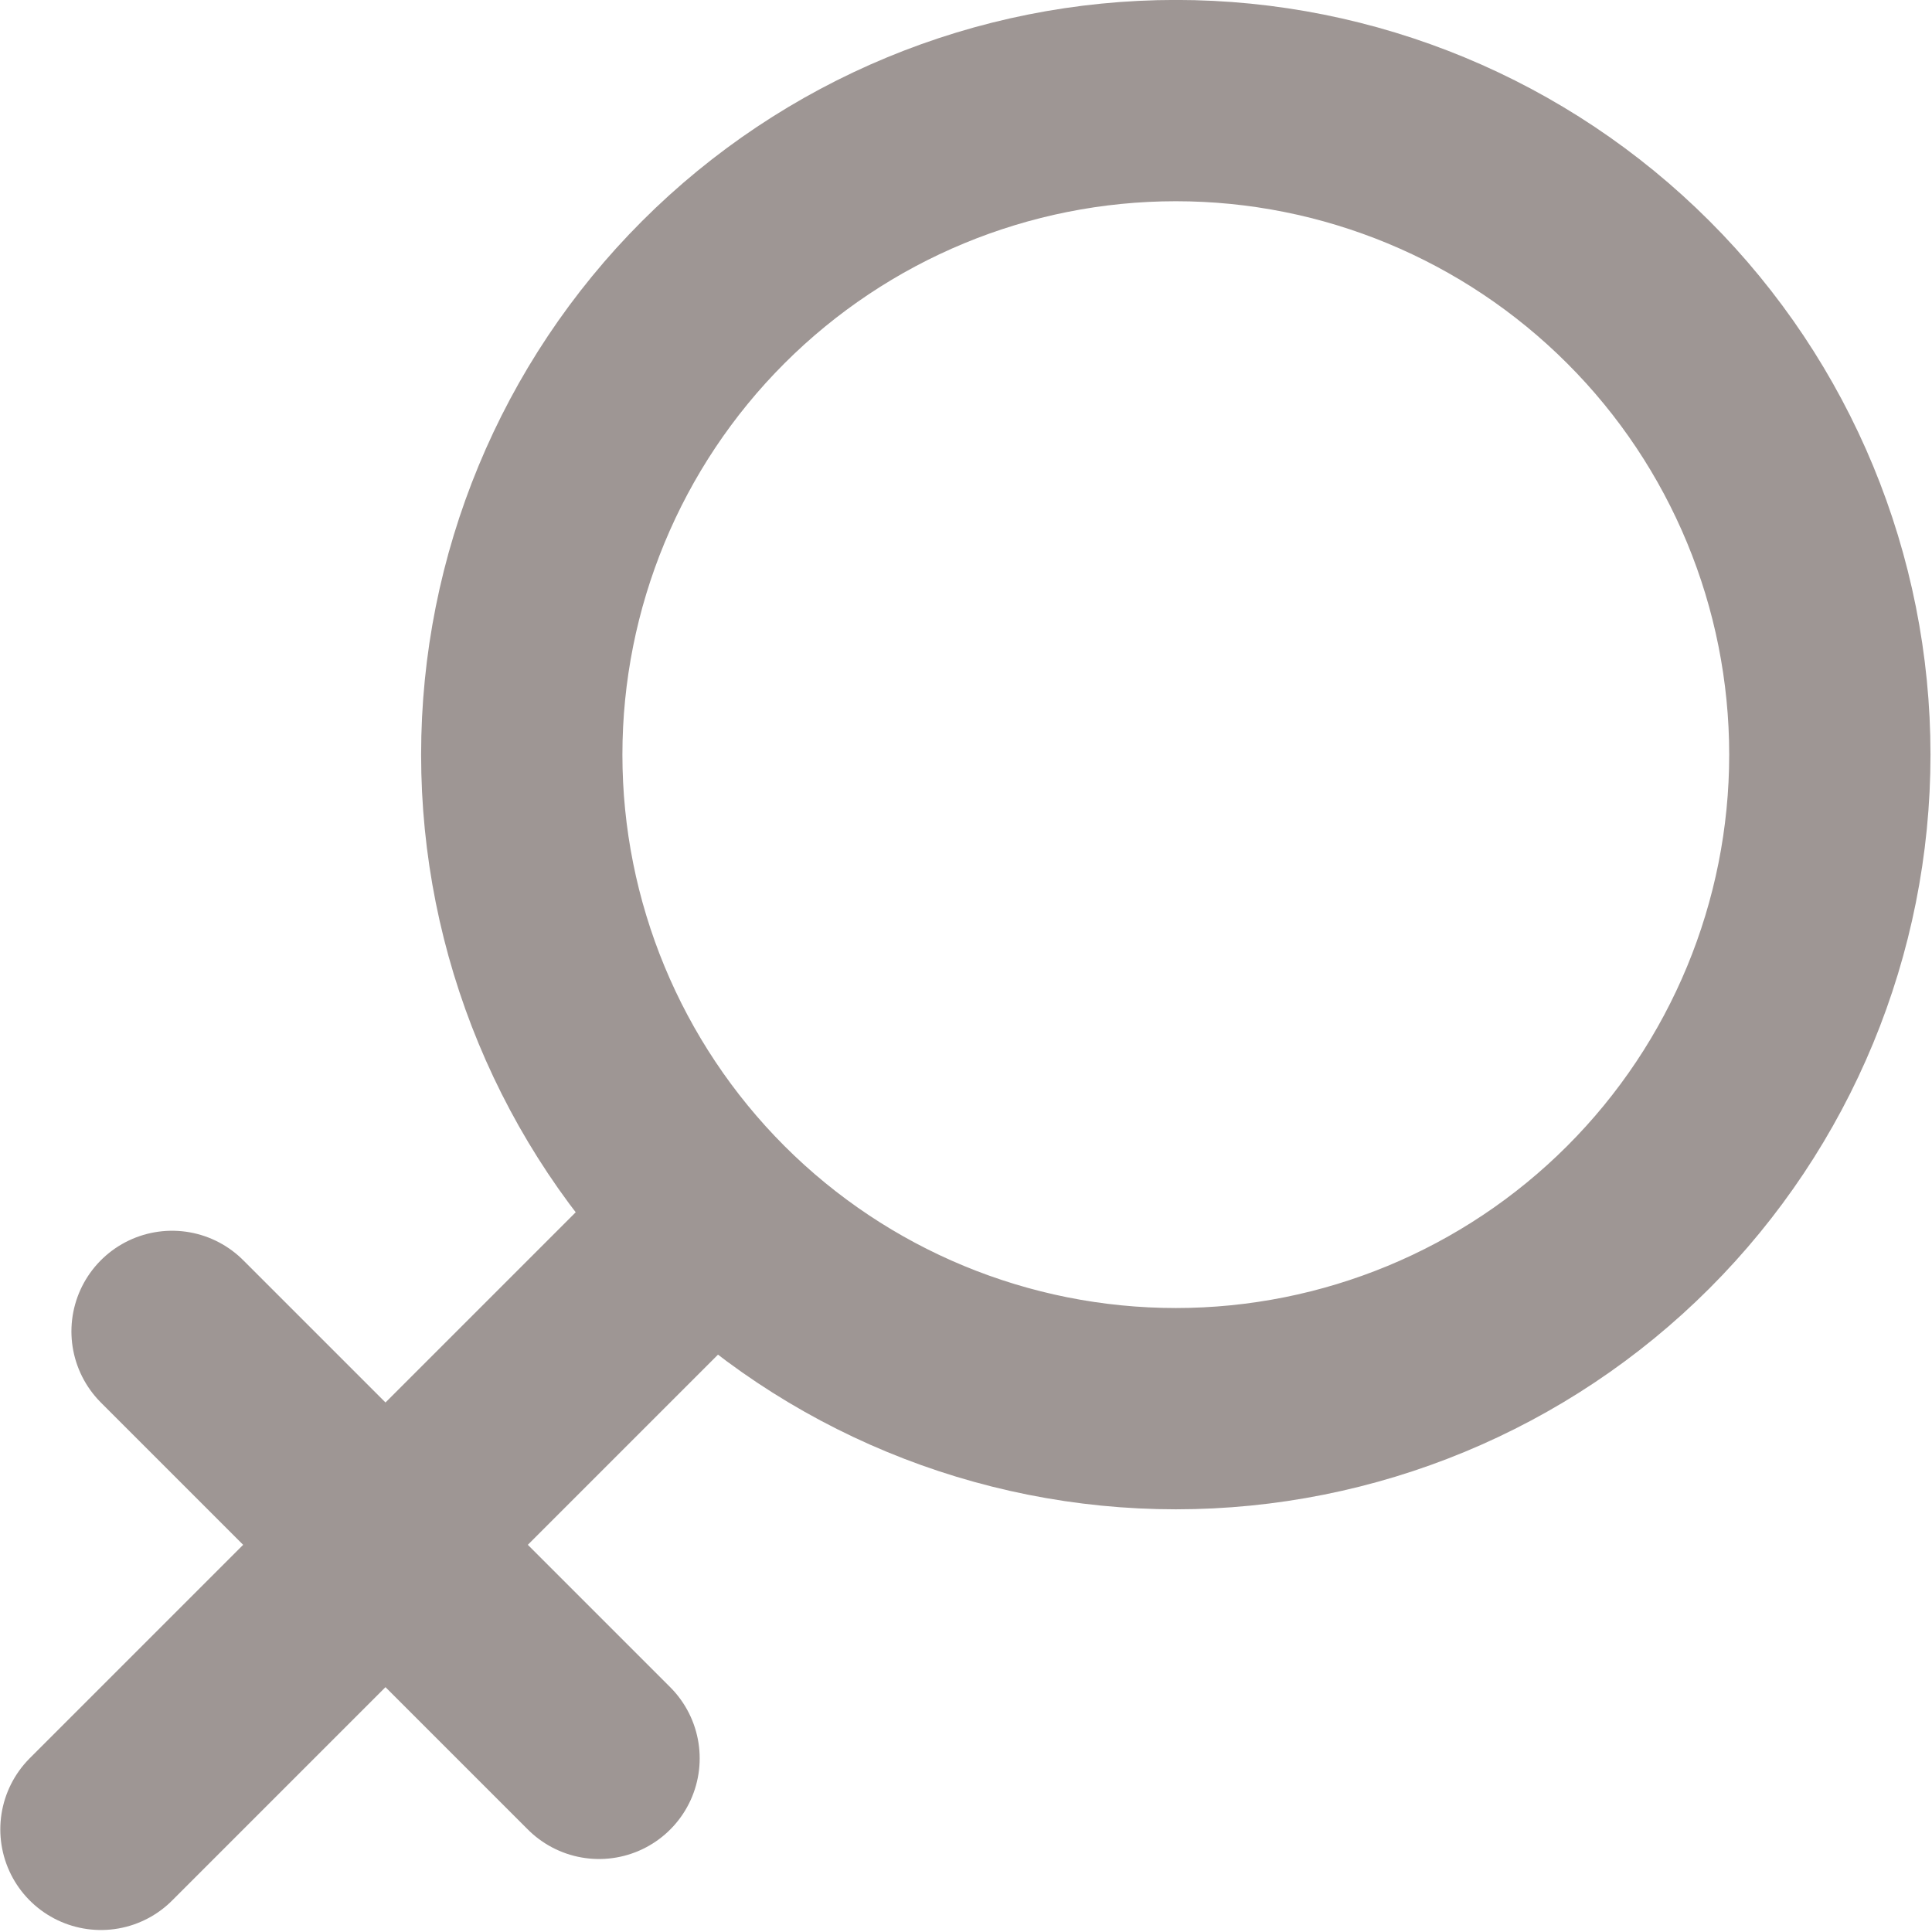
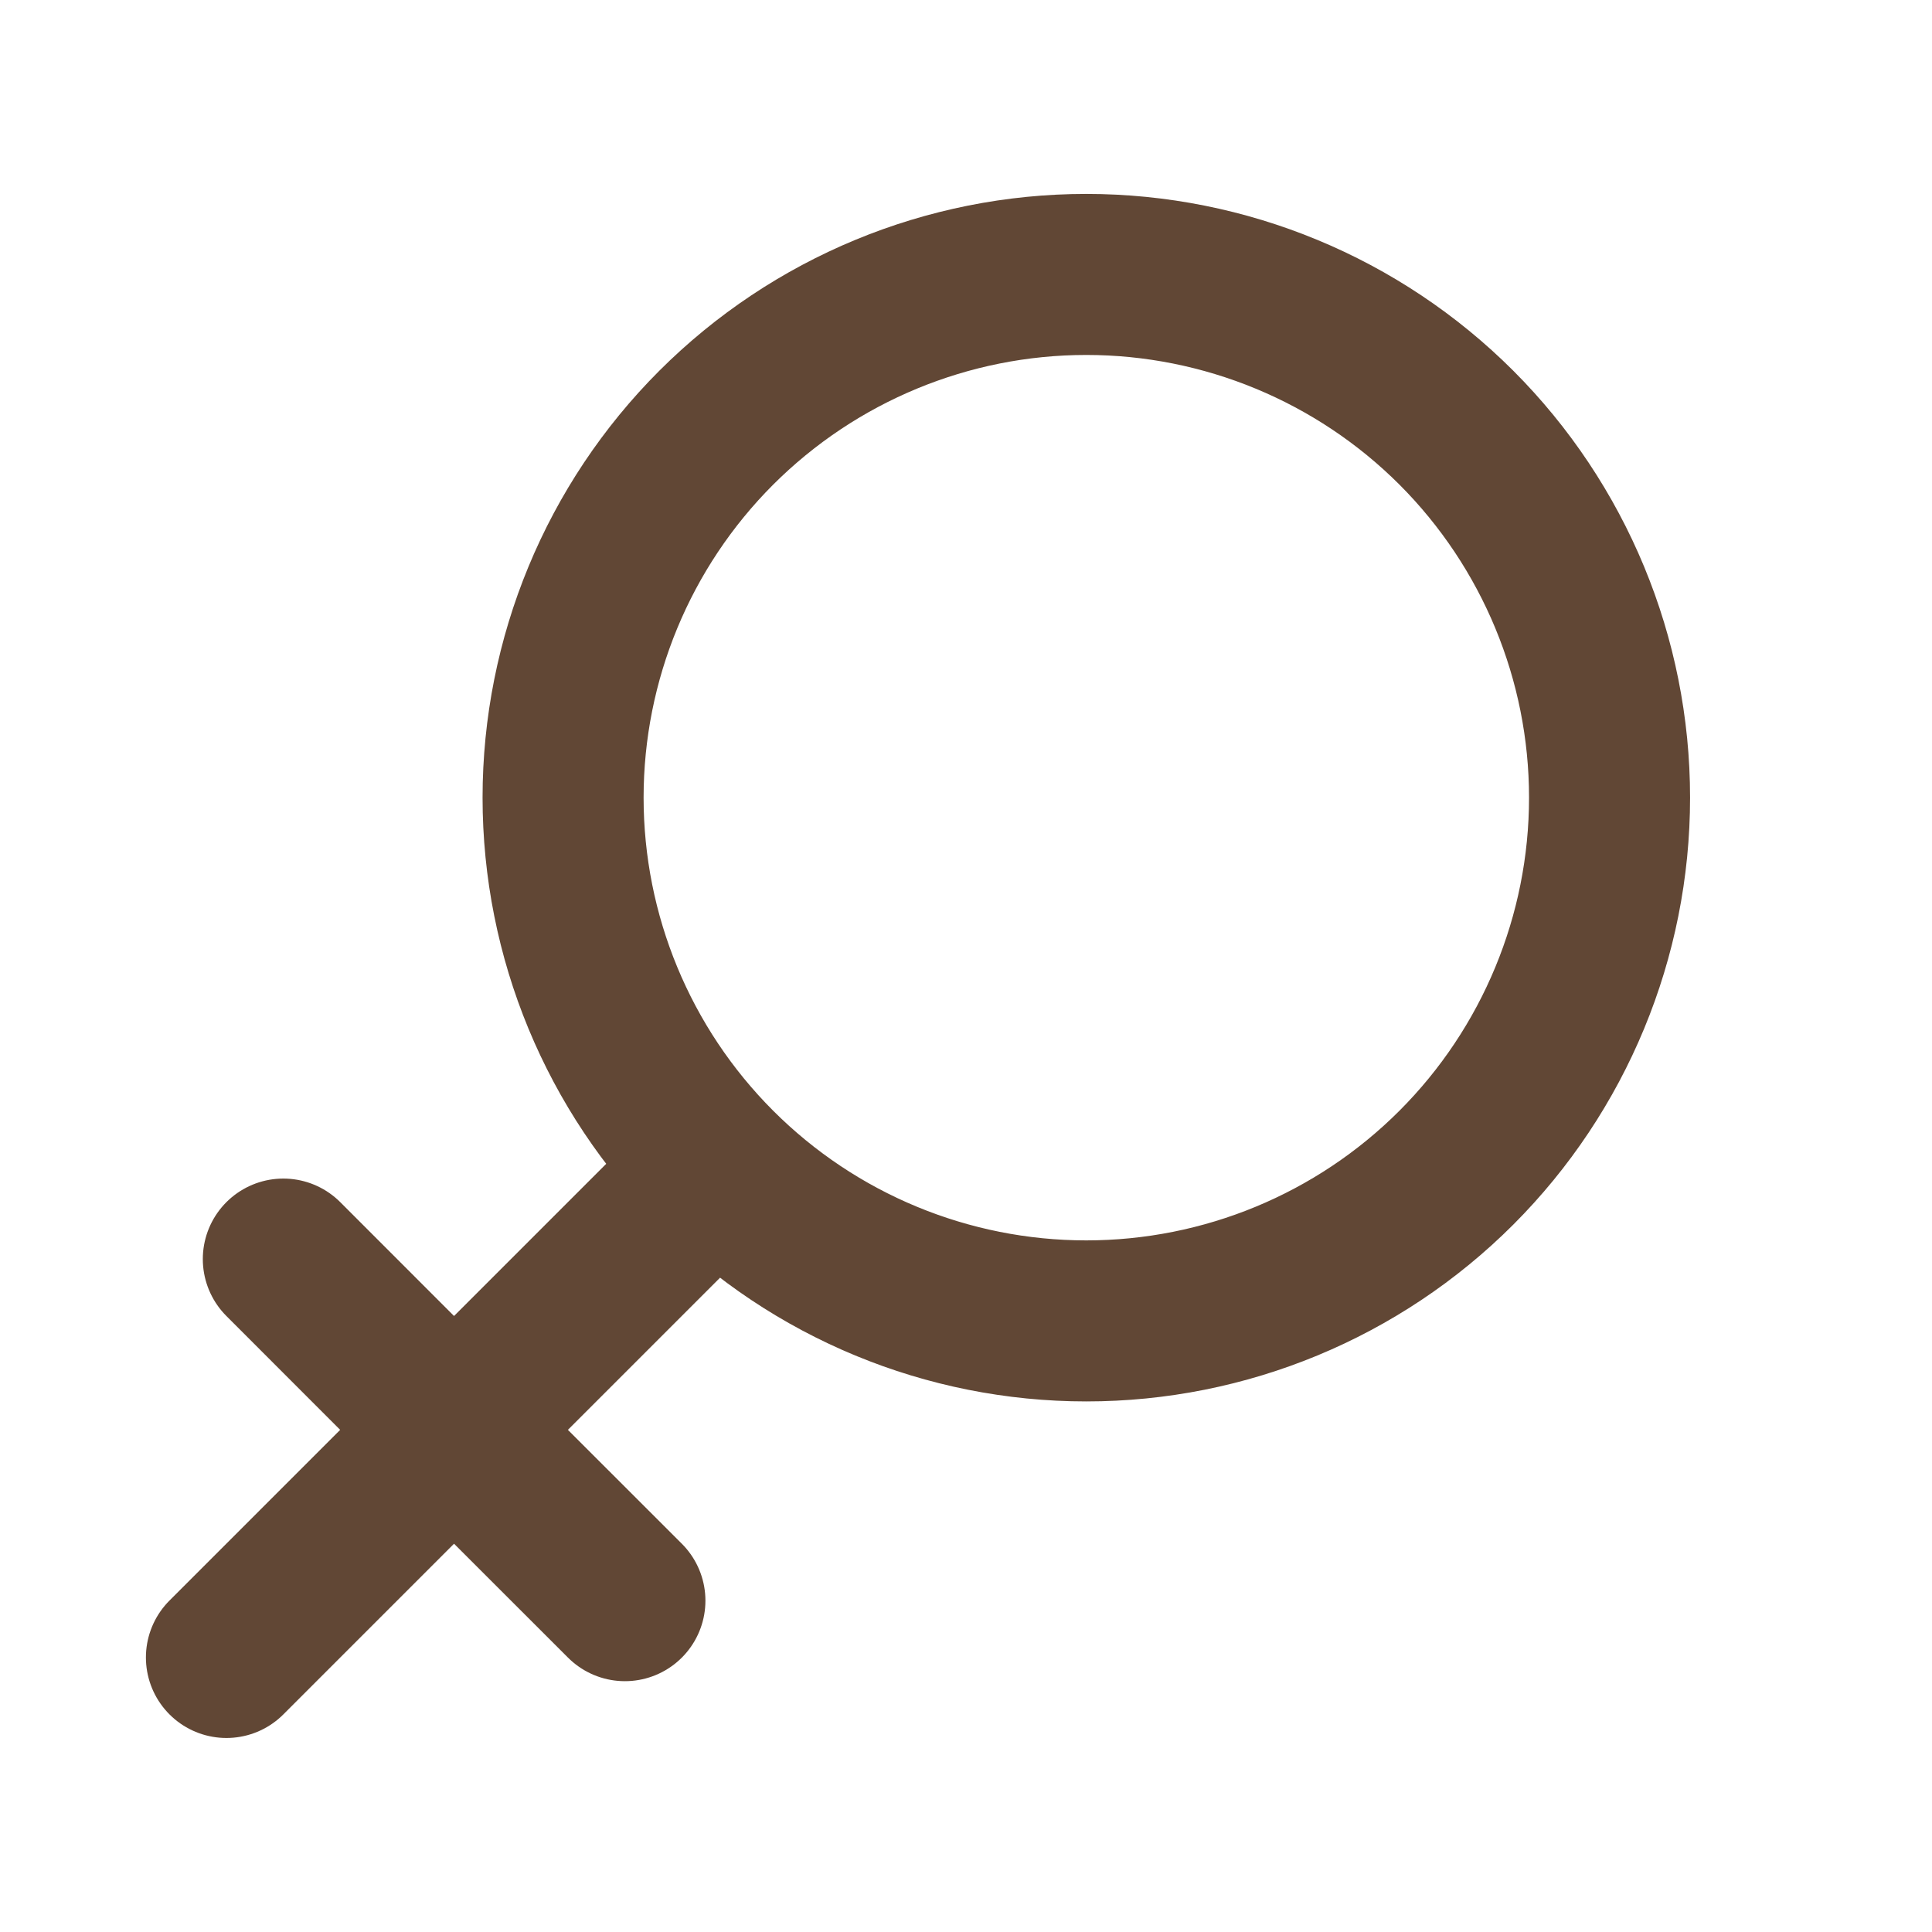
- <svg xmlns="http://www.w3.org/2000/svg" width="16" height="16" viewBox="0 0 16 16" fill="none">
-   <path id="Vector" d="M5.844 10.142L0.836 15.15M4.961 14.562L1.425 11.026M15.154 6.25C15.154 7.686 14.584 9.064 13.568 10.08C12.552 11.096 11.174 11.666 9.738 11.666C8.301 11.666 6.923 11.096 5.907 10.08C4.892 9.064 4.321 7.686 4.321 6.25C4.321 4.813 4.892 3.435 5.907 2.42C6.923 1.404 8.301 0.833 9.738 0.833C11.174 0.833 12.552 1.404 13.568 2.42C14.584 3.435 15.154 4.813 15.154 6.25Z" stroke="#9E9694" stroke-width="1.667" stroke-linecap="round" />
+ <svg xmlns="http://www.w3.org/2000/svg" preserveAspectRatio="none" overflow="visible" style="display: block;" width="20" height="20" viewBox="0 0 20 20" fill="none">
+   <g id="ì±ë³">
+     <path id="Vector" d="M7.352 12.15L4.7 14.802M4.7 14.802L2.344 17.158M4.7 14.802L6.469 16.57M4.7 14.802L2.933 13.034M16.662 8.257C16.662 9.694 16.091 11.072 15.076 12.088C14.06 13.104 12.682 13.674 11.245 13.674C9.809 13.674 8.431 13.104 7.415 12.088C6.399 11.072 5.829 9.694 5.829 8.257C5.829 6.821 6.399 5.443 7.415 4.427C8.431 3.412 9.809 2.841 11.245 2.841C12.682 2.841 14.06 3.412 15.076 4.427C16.091 5.443 16.662 6.821 16.662 8.257Z" stroke-width="1.667" stroke-linecap="round" stroke="#614735" />
+   </g>
</svg>
